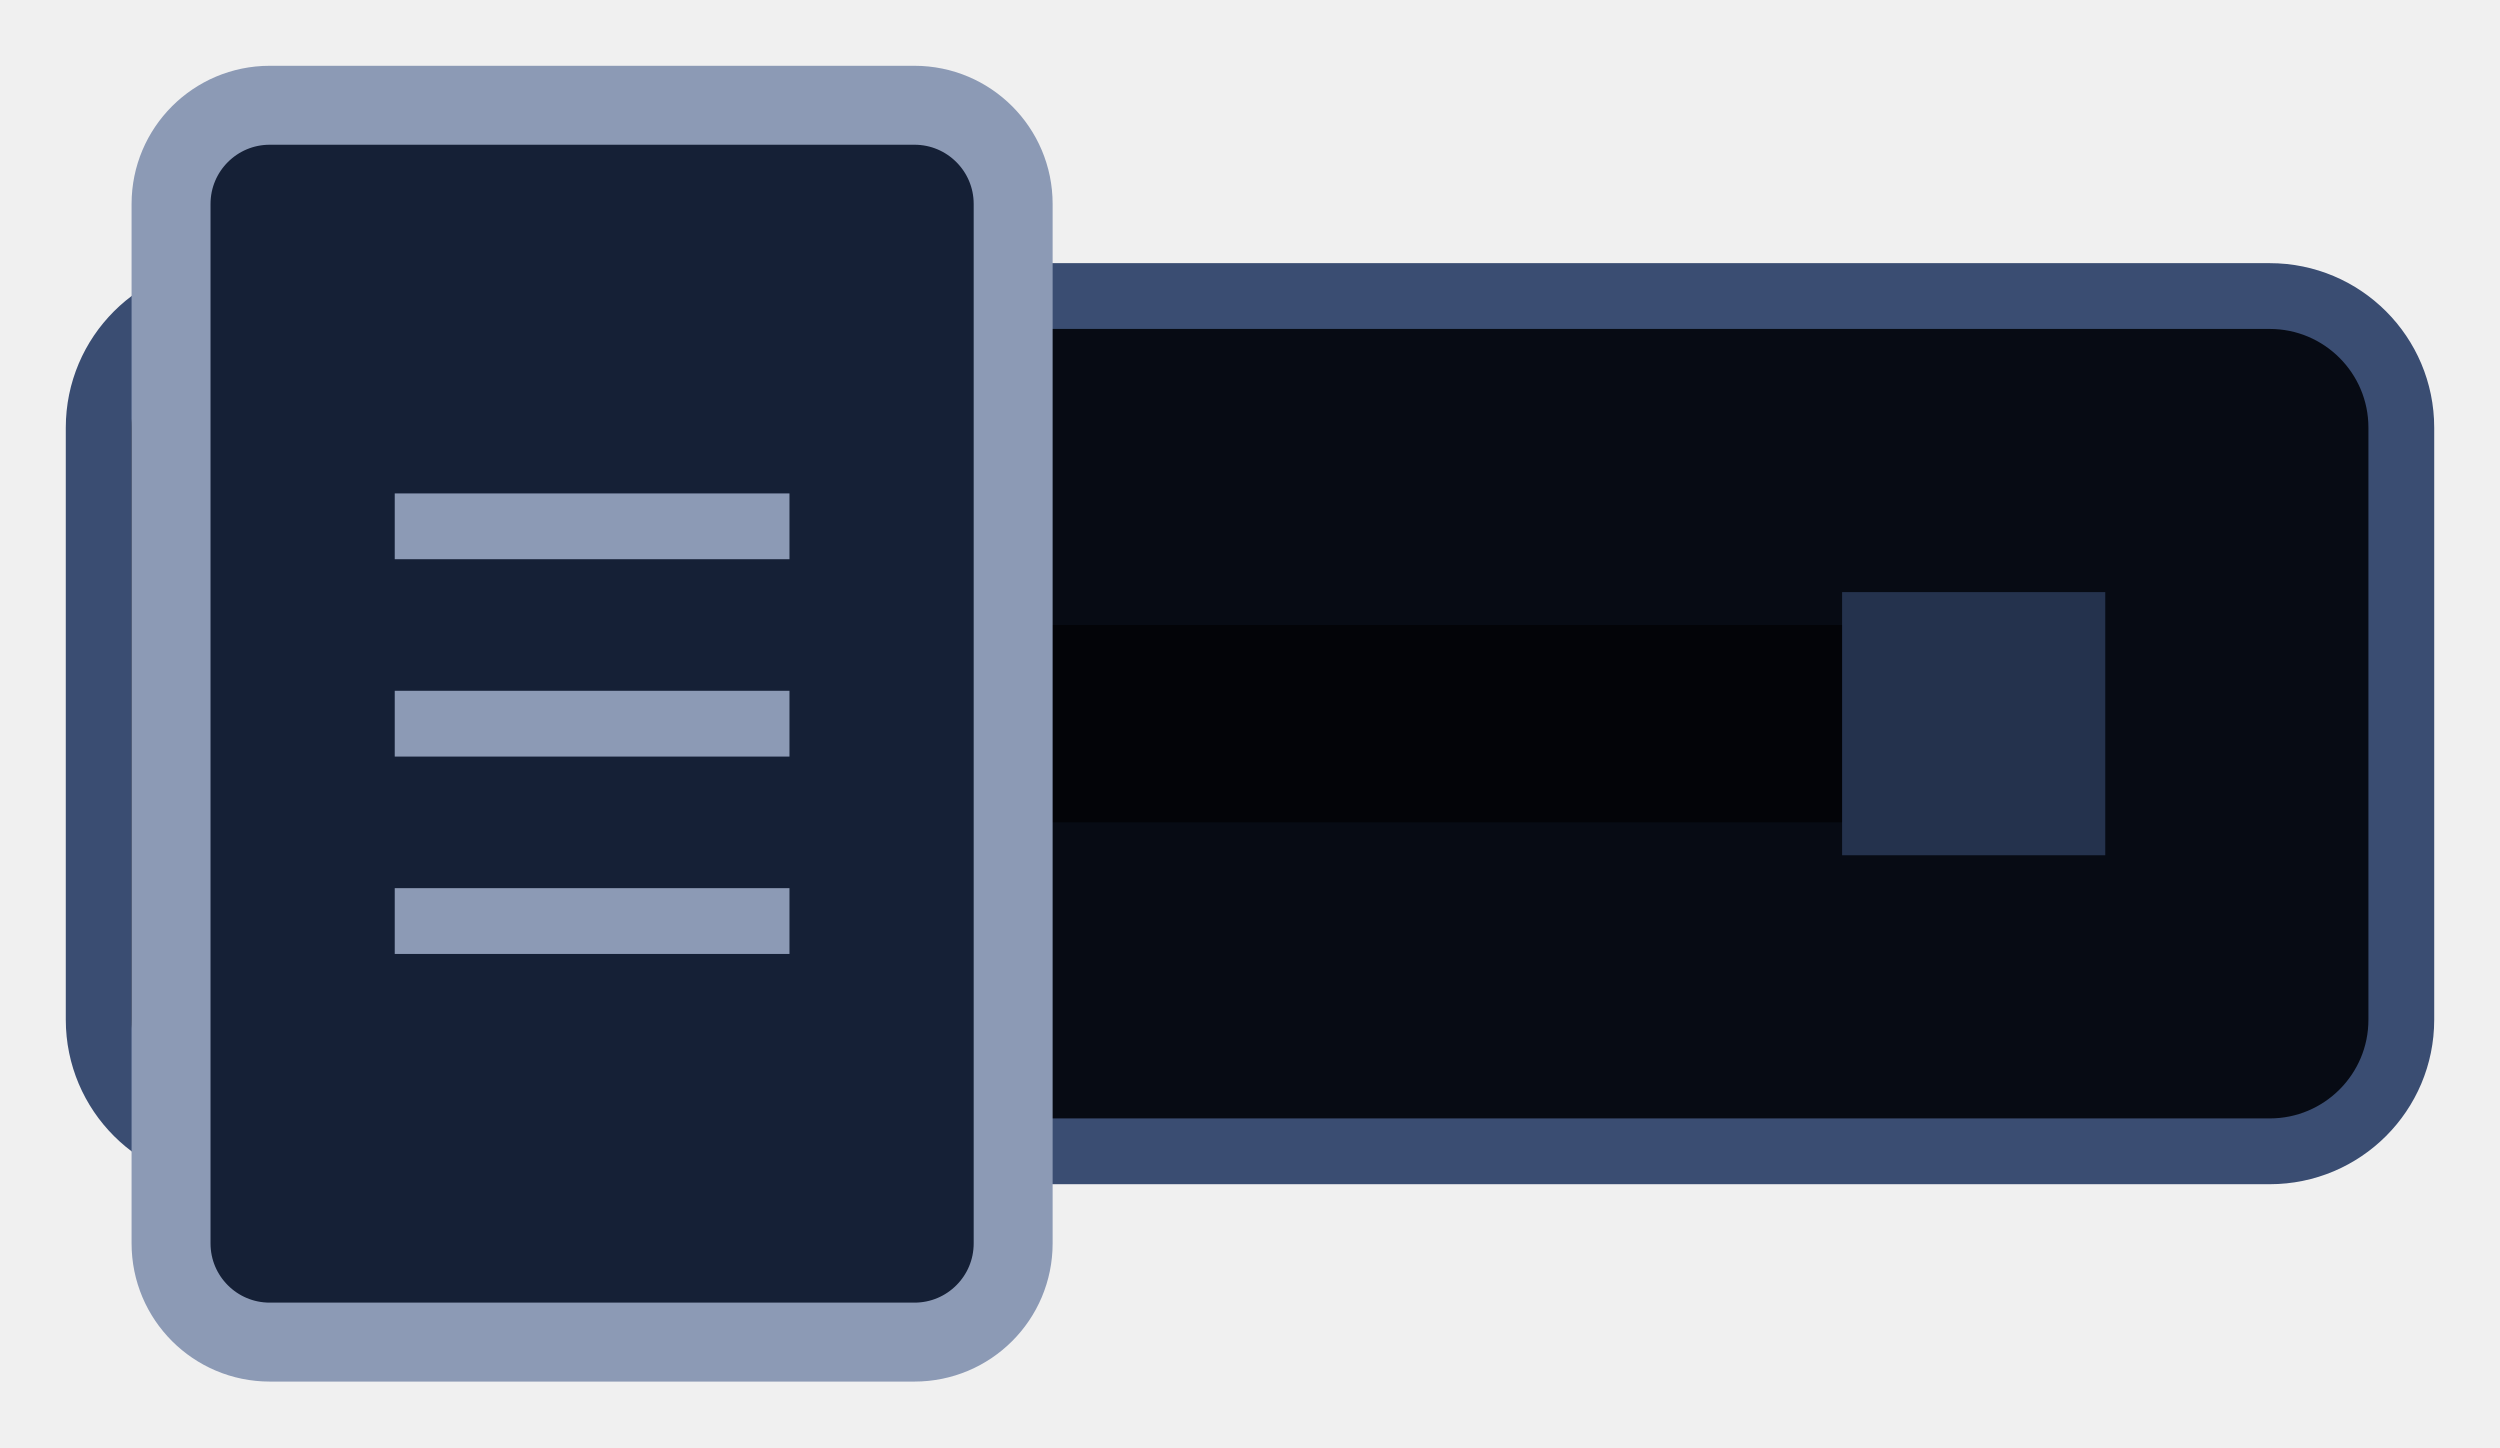
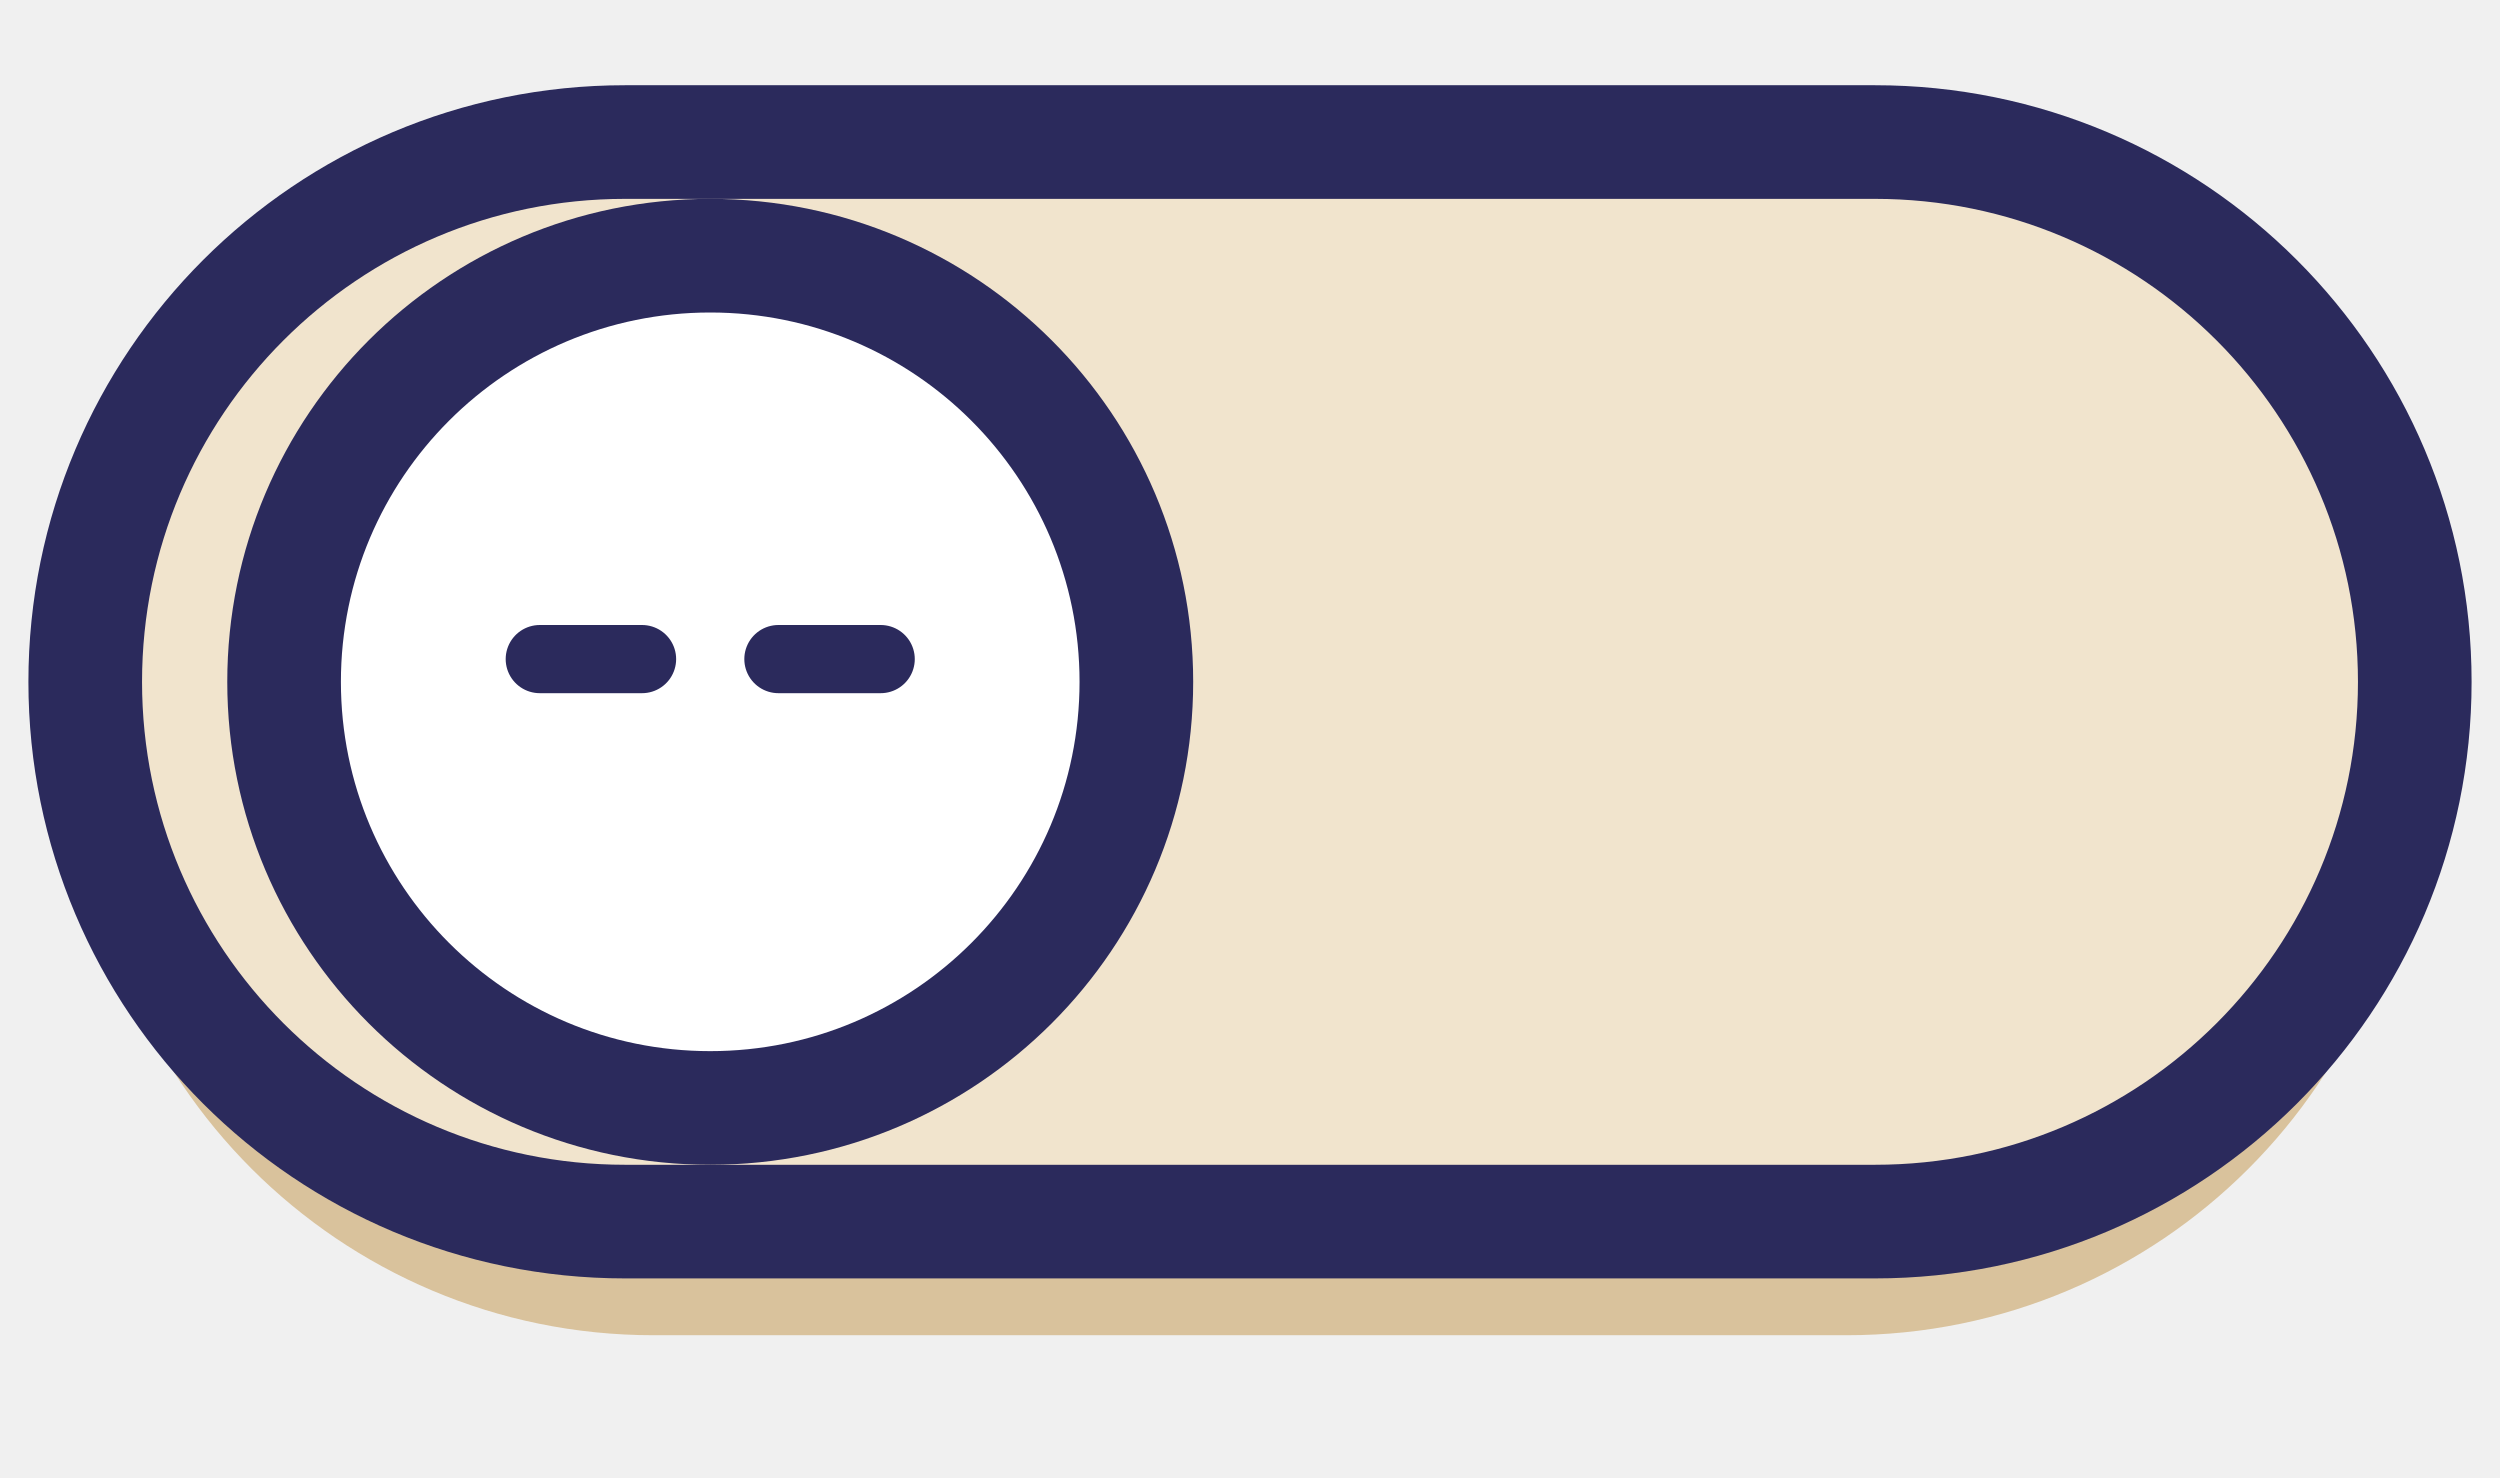
- <svg xmlns="http://www.w3.org/2000/svg" width="38" height="22" viewBox="0 0 38 22">
+ <svg xmlns="http://www.w3.org/2000/svg" width="44" height="26" viewBox="0 0 44 26">
  <g>
-     <rect x="1.5" y="4.5" width="35" height="13" rx="2" fill="#070b14" stroke="#3a4d72" stroke-width="1" />
-     <path d="M7 11 H31" stroke="#000000" stroke-width="3" opacity="0.6" />
-     <rect x="28" y="9" width="4" height="4" fill="#24324d" />
-     <rect x="2.6" y="1.6" width="12.8" height="18.8" rx="1.5" fill="#152036" stroke="#8c9ab5" stroke-width="1.2" />
-     <path d="M6 8 H12 M6 11 H12 M6 14 H12" stroke="#8c9ab5" stroke-width="1" />
+     <rect x="1.5" y="3.5" width="41" height="20" rx="10" fill="#d9c29c" />
+     <rect x="1.5" y="2.5" width="41" height="19" rx="9.5" fill="#f1e4cd" stroke="#2b2a5c" stroke-width="2" />
+     <circle cx="12.5" cy="13" r="7.5" fill="#e3d3b8" />
+     <circle cx="12.5" cy="12" r="7.5" fill="#ffffff" stroke="#2b2a5c" stroke-width="2" />
+     <path d="M9.5 11.6 h1.8 M13.7 11.6 h1.8" stroke="#2b2a5c" stroke-width="1.2" stroke-linecap="round" />
  </g>
</svg>
